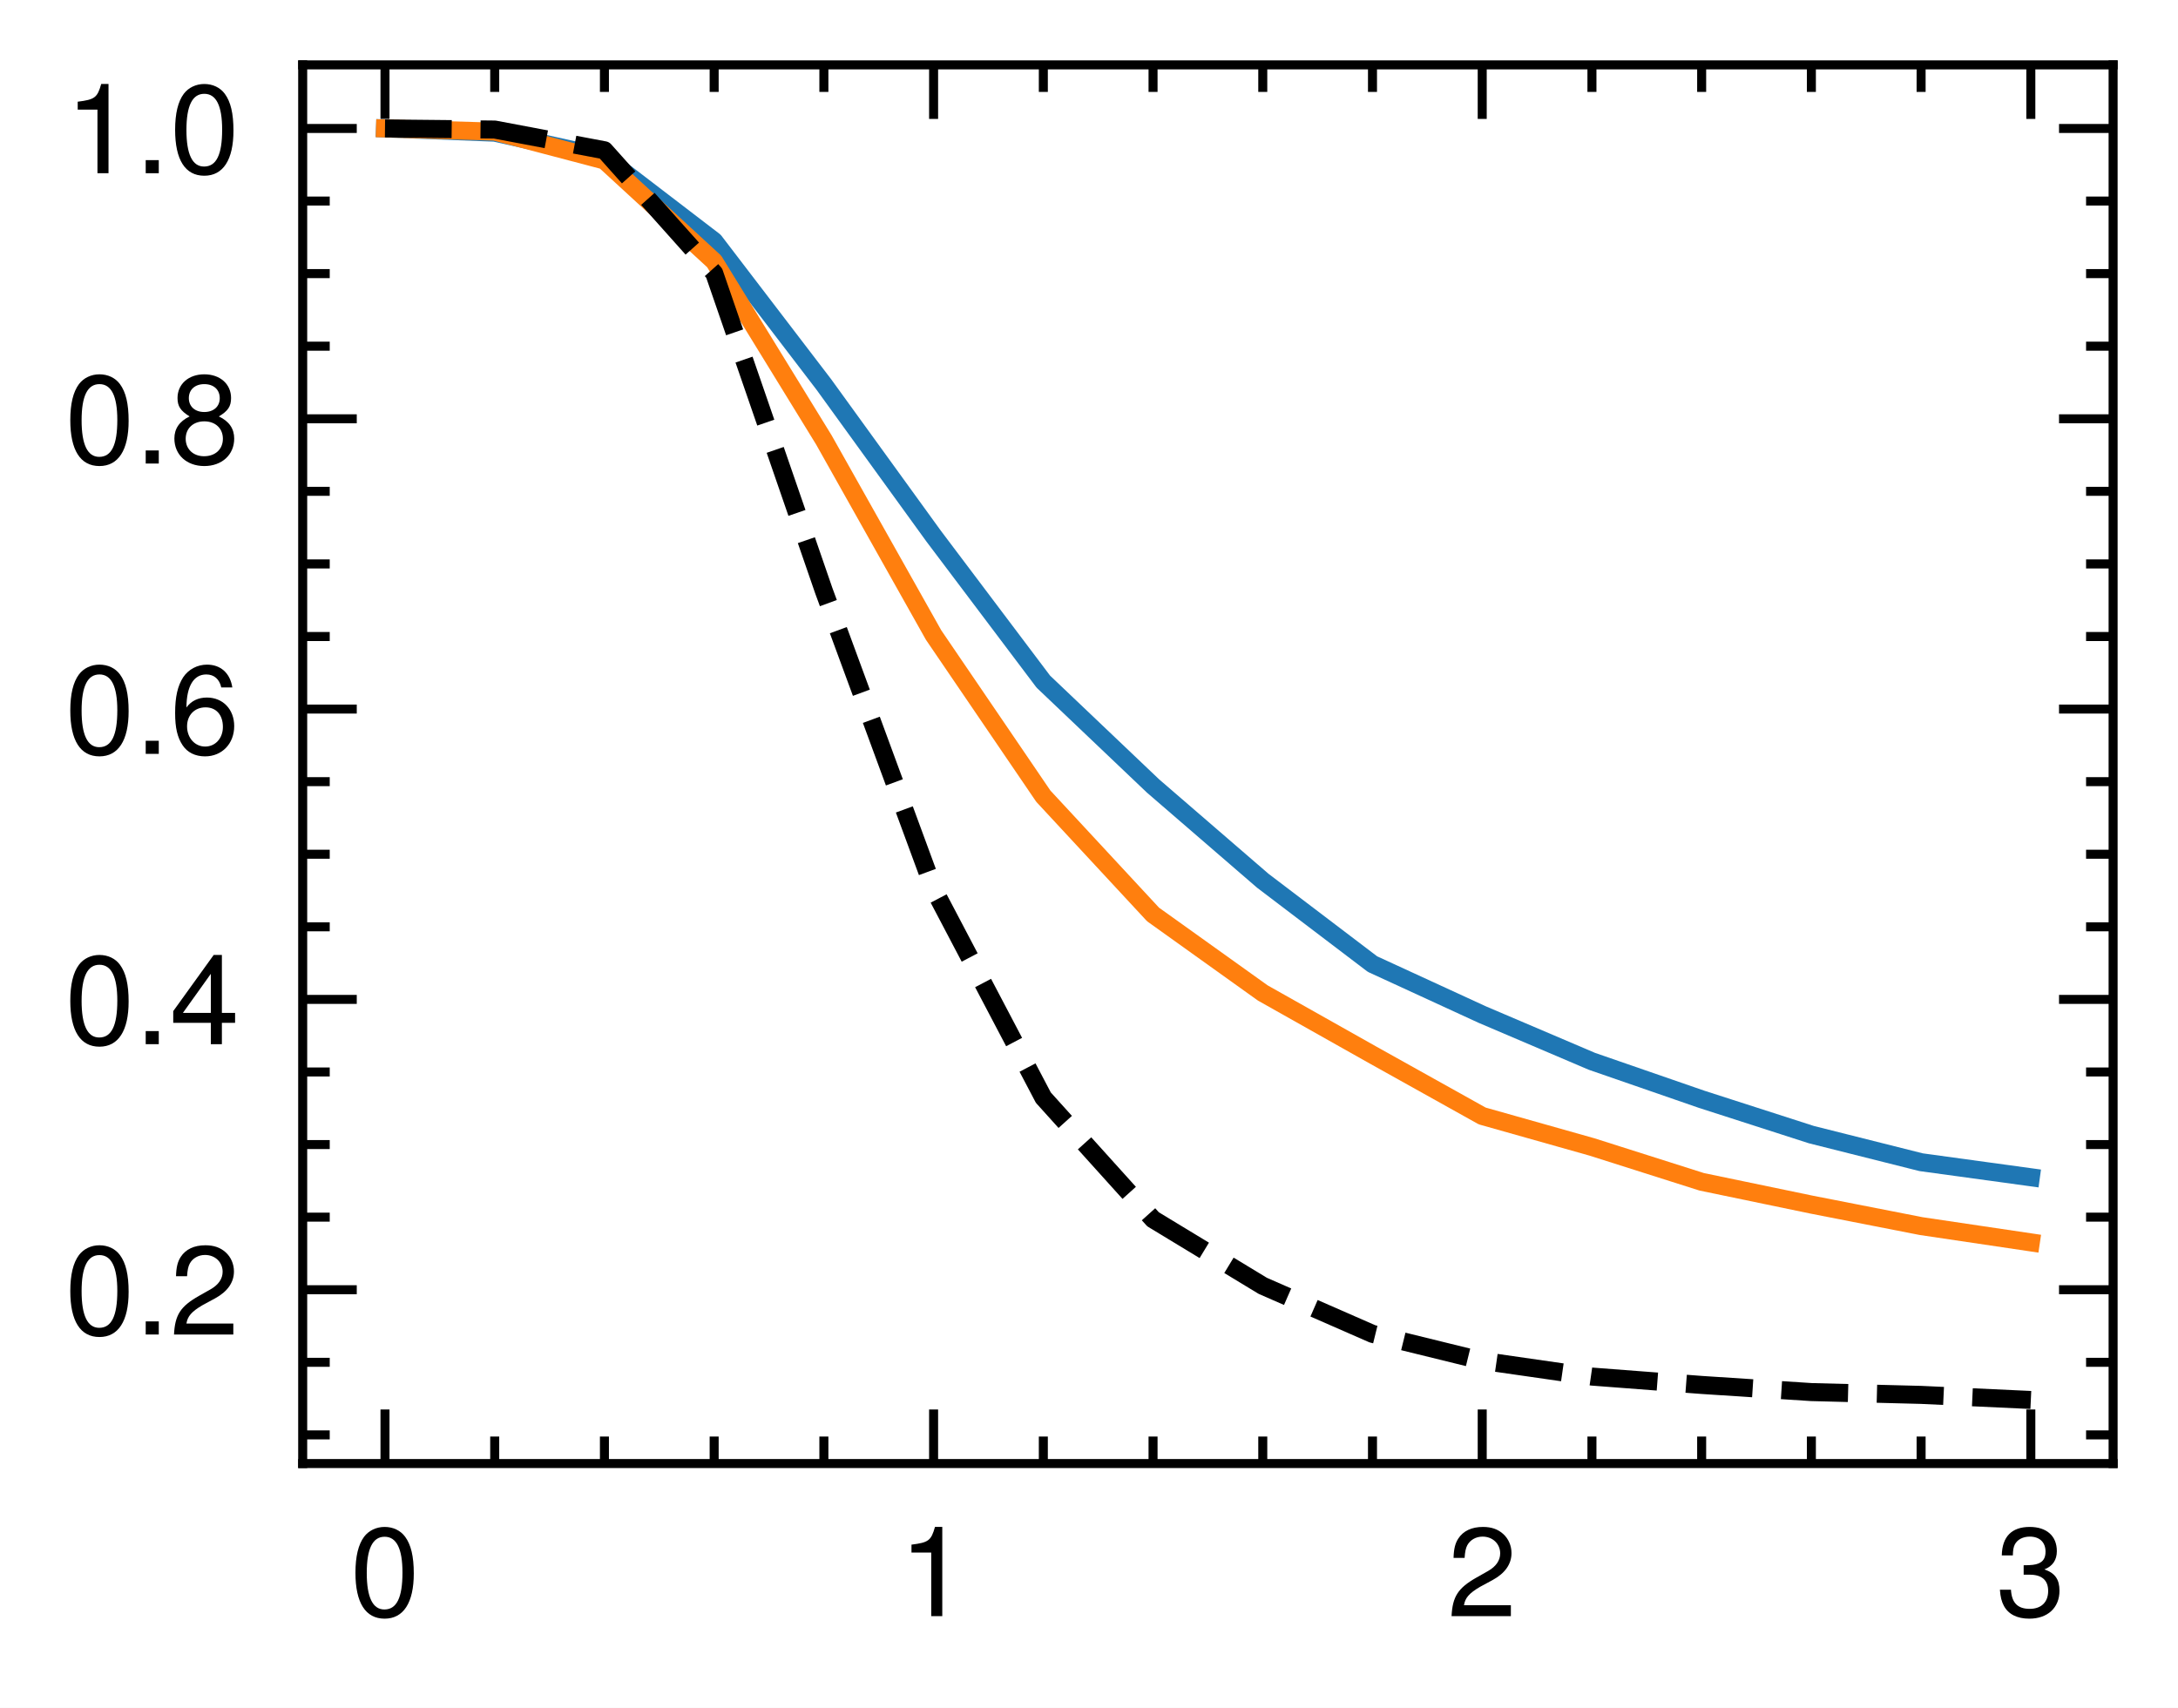
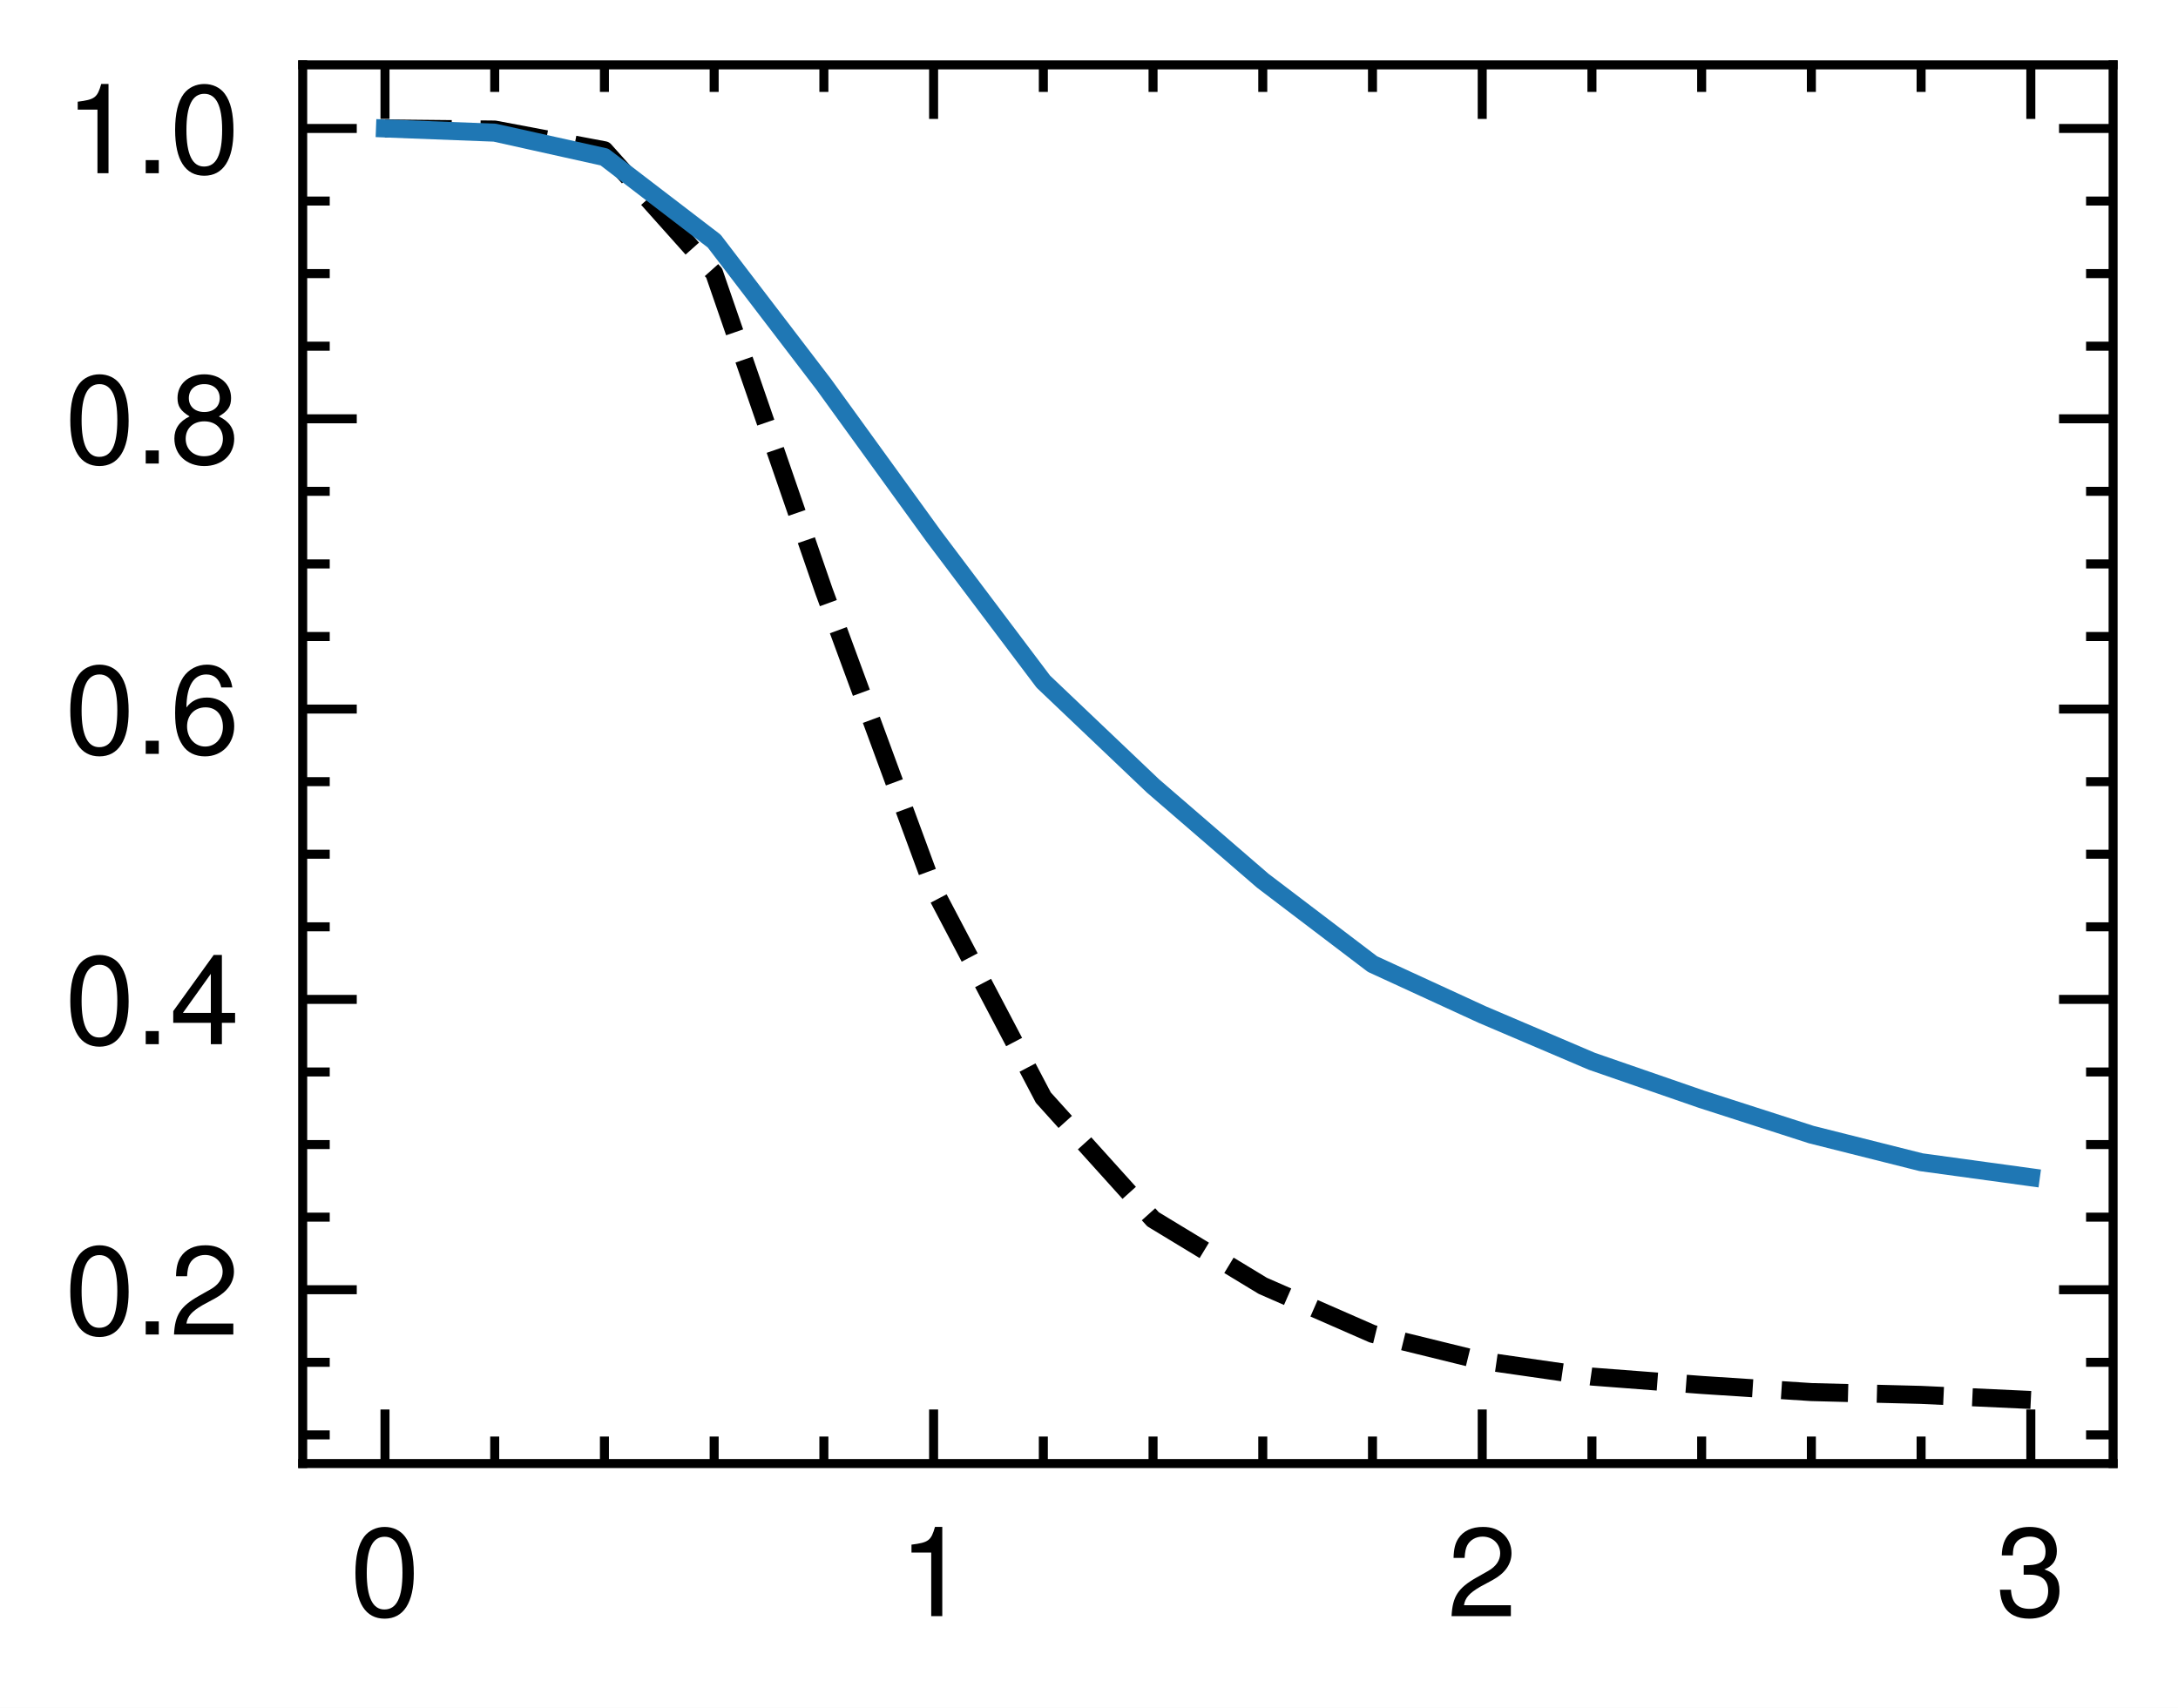
<svg xmlns="http://www.w3.org/2000/svg" xmlns:xlink="http://www.w3.org/1999/xlink" height="94.77pt" version="1.1" viewBox="0 0 120.833 94.77" width="120.833pt">
  <defs>
    <style type="text/css">*{stroke-linecap:butt;stroke-linejoin:round;}</style>
  </defs>
  <g id="figure_1">
    <g id="patch_1">
      <path d="M 0 94.77  L 120.833 94.77  L 120.833 0  L 0 0  z " style="fill:#ffffff;" />
    </g>
    <g id="axes_1">
      <g id="patch_2">
        <path d="M 16.793 81.216  L 117.233 81.216  L 117.233 3.6  L 16.793 3.6  z " style="fill:#ffffff;" />
      </g>
      <g id="matplotlib.axis_1">
        <g id="xtick_1">
          <g id="line2d_1">
            <defs>
-               <path d="M 0 0  L 0 -3  " id="mddffb9b63e" style="stroke:#000000;stroke-width:0.5;" />
-             </defs>
-             <g>
-               <use style="stroke:#000000;stroke-width:0.5;" x="21.359" xlink:href="#mddffb9b63e" y="81.216" />
+               <path d="M 0 0  L 0 -3  " id="md9267e9eee" style="stroke:#000000;stroke-width:0.5;" />
+             </defs>
+             <g>
+               <use style="stroke:#000000;stroke-width:0.5;" x="21.359" xlink:href="#md9267e9eee" y="81.216" />
            </g>
          </g>
          <g id="line2d_2">
            <defs>
-               <path d="M 0 0  L 0 3  " id="mcacdb6a538" style="stroke:#000000;stroke-width:0.5;" />
-             </defs>
-             <g>
-               <use style="stroke:#000000;stroke-width:0.5;" x="21.359" xlink:href="#mcacdb6a538" y="3.6" />
+               <path d="M 0 0  L 0 3  " id="m4c5aa23179" style="stroke:#000000;stroke-width:0.5;" />
+             </defs>
+             <g>
+               <use style="stroke:#000000;stroke-width:0.5;" x="21.359" xlink:href="#m4c5aa23179" y="3.6" />
            </g>
          </g>
          <g id="text_1">
            <g transform="translate(19.42023 89.68482)scale(0.07 -0.07)">
              <defs>
                <path d="M 1760 4544  C 1338 4544 954 4360 717 4046  C 422 3651 275 3044 275 2208  C 275 683 787 -128 1760 -128  C 2720 -128 3245 683 3245 2170  C 3245 3050 3104 3638 2803 4046  C 2566 4366 2189 4544 1760 4544  z M 1760 4044  C 2368 4044 2669 3432 2669 2221  C 2669 939 2374 340 1747 340  C 1152 340 851 965 851 2202  C 851 3438 1152 4044 1760 4044  z " id="NimbusSanL-Regu-30" transform="scale(0.015625)" />
              </defs>
              <use transform="scale(0.996264)" xlink:href="#NimbusSanL-Regu-30" />
            </g>
          </g>
        </g>
        <g id="xtick_2">
          <g id="line2d_3">
            <g>
-               <use style="stroke:#000000;stroke-width:0.5;" x="51.795" xlink:href="#mddffb9b63e" y="81.216" />
+               <use style="stroke:#000000;stroke-width:0.5;" x="51.795" xlink:href="#md9267e9eee" y="81.216" />
            </g>
          </g>
          <g id="line2d_4">
            <g>
-               <use style="stroke:#000000;stroke-width:0.5;" x="51.795" xlink:href="#mcacdb6a538" y="3.6" />
+               <use style="stroke:#000000;stroke-width:0.5;" x="51.795" xlink:href="#m4c5aa23179" y="3.6" />
            </g>
          </g>
          <g id="text_2">
            <g transform="translate(49.85659 89.68482)scale(0.07 -0.07)">
              <defs>
                <path d="M 1658 3238  L 1658 0  L 2221 0  L 2221 4545  L 1850 4545  C 1651 3847 1523 3751 653 3642  L 653 3238  L 1658 3238  z " id="NimbusSanL-Regu-31" transform="scale(0.015625)" />
              </defs>
              <use transform="scale(0.996264)" xlink:href="#NimbusSanL-Regu-31" />
            </g>
          </g>
        </g>
        <g id="xtick_3">
          <g id="line2d_5">
            <g>
-               <use style="stroke:#000000;stroke-width:0.5;" x="82.232" xlink:href="#mddffb9b63e" y="81.216" />
+               <use style="stroke:#000000;stroke-width:0.5;" x="82.232" xlink:href="#md9267e9eee" y="81.216" />
            </g>
          </g>
          <g id="line2d_6">
            <g>
-               <use style="stroke:#000000;stroke-width:0.5;" x="82.232" xlink:href="#mcacdb6a538" y="3.6" />
+               <use style="stroke:#000000;stroke-width:0.5;" x="82.232" xlink:href="#m4c5aa23179" y="3.6" />
            </g>
          </g>
          <g id="text_3">
            <g transform="translate(80.29295 89.68482)scale(0.07 -0.07)">
              <defs>
                <path d="M 3238 558  L 851 558  C 909 930 1114 1167 1670 1494  L 2310 1840  C 2944 2186 3270 2653 3270 3211  C 3270 3589 3117 3942 2848 4185  C 2579 4429 2246 4544 1818 4544  C 1242 4544 813 4339 563 3955  C 403 3711 333 3429 320 2967  L 883 2967  C 902 3275 941 3461 1018 3608  C 1165 3884 1459 4051 1798 4051  C 2310 4051 2694 3685 2694 3198  C 2694 2839 2483 2531 2080 2301  L 1491 1968  C 544 1430 269 1000 218 0  L 3238 0  L 3238 558  z " id="NimbusSanL-Regu-32" transform="scale(0.015625)" />
              </defs>
              <use transform="scale(0.996264)" xlink:href="#NimbusSanL-Regu-32" />
            </g>
          </g>
        </g>
        <g id="xtick_4">
          <g id="line2d_7">
            <g>
-               <use style="stroke:#000000;stroke-width:0.5;" x="112.668" xlink:href="#mddffb9b63e" y="81.216" />
+               <use style="stroke:#000000;stroke-width:0.5;" x="112.668" xlink:href="#md9267e9eee" y="81.216" />
            </g>
          </g>
          <g id="line2d_8">
            <g>
-               <use style="stroke:#000000;stroke-width:0.5;" x="112.668" xlink:href="#mcacdb6a538" y="3.6" />
+               <use style="stroke:#000000;stroke-width:0.5;" x="112.668" xlink:href="#m4c5aa23179" y="3.6" />
            </g>
          </g>
          <g id="text_4">
            <g transform="translate(110.7293 89.68482)scale(0.07 -0.07)">
              <defs>
                <path d="M 1414 2112  L 1485 2112  L 1722 2112  C 2342 2112 2662 1830 2662 1284  C 2662 712 2310 372 1722 372  C 1107 372 806 681 768 1345  L 205 1345  C 230 978 294 740 403 534  C 634 97 1082 -128 1702 -128  C 2637 -128 3238 431 3238 1293  C 3238 1872 3014 2194 2470 2381  C 2893 2546 3104 2862 3104 3311  C 3104 4082 2586 4544 1722 4544  C 806 4544 320 4050 301 3095  L 864 3095  C 870 3366 896 3517 966 3655  C 1094 3900 1376 4051 1728 4051  C 2227 4051 2528 3760 2528 3287  C 2528 2971 2413 2781 2163 2681  C 2010 2618 1811 2592 1414 2592  L 1414 2112  z " id="NimbusSanL-Regu-33" transform="scale(0.015625)" />
              </defs>
              <use transform="scale(0.996264)" xlink:href="#NimbusSanL-Regu-33" />
            </g>
          </g>
        </g>
        <g id="xtick_5">
          <g id="line2d_9">
            <defs>
-               <path d="M 0 0  L 0 -1.5  " id="m9dd62f037f" style="stroke:#000000;stroke-width:0.5;" />
-             </defs>
-             <g>
-               <use style="stroke:#000000;stroke-width:0.5;" x="27.446" xlink:href="#m9dd62f037f" y="81.216" />
+               <path d="M 0 0  L 0 -1.5  " id="m13b3de1d61" style="stroke:#000000;stroke-width:0.5;" />
+             </defs>
+             <g>
+               <use style="stroke:#000000;stroke-width:0.5;" x="27.446" xlink:href="#m13b3de1d61" y="81.216" />
            </g>
          </g>
          <g id="line2d_10">
            <defs>
-               <path d="M 0 0  L 0 1.5  " id="mf9a455aa5f" style="stroke:#000000;stroke-width:0.5;" />
-             </defs>
-             <g>
-               <use style="stroke:#000000;stroke-width:0.5;" x="27.446" xlink:href="#mf9a455aa5f" y="3.6" />
+               <path d="M 0 0  L 0 1.5  " id="m2263c18161" style="stroke:#000000;stroke-width:0.5;" />
+             </defs>
+             <g>
+               <use style="stroke:#000000;stroke-width:0.5;" x="27.446" xlink:href="#m2263c18161" y="3.6" />
            </g>
          </g>
        </g>
        <g id="xtick_6">
          <g id="line2d_11">
            <g>
-               <use style="stroke:#000000;stroke-width:0.5;" x="33.533" xlink:href="#m9dd62f037f" y="81.216" />
+               <use style="stroke:#000000;stroke-width:0.5;" x="33.533" xlink:href="#m13b3de1d61" y="81.216" />
            </g>
          </g>
          <g id="line2d_12">
            <g>
-               <use style="stroke:#000000;stroke-width:0.5;" x="33.533" xlink:href="#mf9a455aa5f" y="3.6" />
+               <use style="stroke:#000000;stroke-width:0.5;" x="33.533" xlink:href="#m2263c18161" y="3.6" />
            </g>
          </g>
        </g>
        <g id="xtick_7">
          <g id="line2d_13">
            <g>
-               <use style="stroke:#000000;stroke-width:0.5;" x="39.621" xlink:href="#m9dd62f037f" y="81.216" />
+               <use style="stroke:#000000;stroke-width:0.5;" x="39.621" xlink:href="#m13b3de1d61" y="81.216" />
            </g>
          </g>
          <g id="line2d_14">
            <g>
-               <use style="stroke:#000000;stroke-width:0.5;" x="39.621" xlink:href="#mf9a455aa5f" y="3.6" />
+               <use style="stroke:#000000;stroke-width:0.5;" x="39.621" xlink:href="#m2263c18161" y="3.6" />
            </g>
          </g>
        </g>
        <g id="xtick_8">
          <g id="line2d_15">
            <g>
-               <use style="stroke:#000000;stroke-width:0.5;" x="45.708" xlink:href="#m9dd62f037f" y="81.216" />
+               <use style="stroke:#000000;stroke-width:0.5;" x="45.708" xlink:href="#m13b3de1d61" y="81.216" />
            </g>
          </g>
          <g id="line2d_16">
            <g>
-               <use style="stroke:#000000;stroke-width:0.5;" x="45.708" xlink:href="#mf9a455aa5f" y="3.6" />
+               <use style="stroke:#000000;stroke-width:0.5;" x="45.708" xlink:href="#m2263c18161" y="3.6" />
            </g>
          </g>
        </g>
        <g id="xtick_9">
          <g id="line2d_17">
            <g>
-               <use style="stroke:#000000;stroke-width:0.5;" x="57.883" xlink:href="#m9dd62f037f" y="81.216" />
+               <use style="stroke:#000000;stroke-width:0.5;" x="57.883" xlink:href="#m13b3de1d61" y="81.216" />
            </g>
          </g>
          <g id="line2d_18">
            <g>
-               <use style="stroke:#000000;stroke-width:0.5;" x="57.883" xlink:href="#mf9a455aa5f" y="3.6" />
+               <use style="stroke:#000000;stroke-width:0.5;" x="57.883" xlink:href="#m2263c18161" y="3.6" />
            </g>
          </g>
        </g>
        <g id="xtick_10">
          <g id="line2d_19">
            <g>
-               <use style="stroke:#000000;stroke-width:0.5;" x="63.97" xlink:href="#m9dd62f037f" y="81.216" />
+               <use style="stroke:#000000;stroke-width:0.5;" x="63.97" xlink:href="#m13b3de1d61" y="81.216" />
            </g>
          </g>
          <g id="line2d_20">
            <g>
-               <use style="stroke:#000000;stroke-width:0.5;" x="63.97" xlink:href="#mf9a455aa5f" y="3.6" />
+               <use style="stroke:#000000;stroke-width:0.5;" x="63.97" xlink:href="#m2263c18161" y="3.6" />
            </g>
          </g>
        </g>
        <g id="xtick_11">
          <g id="line2d_21">
            <g>
-               <use style="stroke:#000000;stroke-width:0.5;" x="70.057" xlink:href="#m9dd62f037f" y="81.216" />
+               <use style="stroke:#000000;stroke-width:0.5;" x="70.057" xlink:href="#m13b3de1d61" y="81.216" />
            </g>
          </g>
          <g id="line2d_22">
            <g>
-               <use style="stroke:#000000;stroke-width:0.5;" x="70.057" xlink:href="#mf9a455aa5f" y="3.6" />
+               <use style="stroke:#000000;stroke-width:0.5;" x="70.057" xlink:href="#m2263c18161" y="3.6" />
            </g>
          </g>
        </g>
        <g id="xtick_12">
          <g id="line2d_23">
            <g>
-               <use style="stroke:#000000;stroke-width:0.5;" x="76.144" xlink:href="#m9dd62f037f" y="81.216" />
+               <use style="stroke:#000000;stroke-width:0.5;" x="76.144" xlink:href="#m13b3de1d61" y="81.216" />
            </g>
          </g>
          <g id="line2d_24">
            <g>
-               <use style="stroke:#000000;stroke-width:0.5;" x="76.144" xlink:href="#mf9a455aa5f" y="3.6" />
+               <use style="stroke:#000000;stroke-width:0.5;" x="76.144" xlink:href="#m2263c18161" y="3.6" />
            </g>
          </g>
        </g>
        <g id="xtick_13">
          <g id="line2d_25">
            <g>
-               <use style="stroke:#000000;stroke-width:0.5;" x="88.319" xlink:href="#m9dd62f037f" y="81.216" />
+               <use style="stroke:#000000;stroke-width:0.5;" x="88.319" xlink:href="#m13b3de1d61" y="81.216" />
            </g>
          </g>
          <g id="line2d_26">
            <g>
-               <use style="stroke:#000000;stroke-width:0.5;" x="88.319" xlink:href="#mf9a455aa5f" y="3.6" />
+               <use style="stroke:#000000;stroke-width:0.5;" x="88.319" xlink:href="#m2263c18161" y="3.6" />
            </g>
          </g>
        </g>
        <g id="xtick_14">
          <g id="line2d_27">
            <g>
-               <use style="stroke:#000000;stroke-width:0.5;" x="94.406" xlink:href="#m9dd62f037f" y="81.216" />
+               <use style="stroke:#000000;stroke-width:0.5;" x="94.406" xlink:href="#m13b3de1d61" y="81.216" />
            </g>
          </g>
          <g id="line2d_28">
            <g>
-               <use style="stroke:#000000;stroke-width:0.5;" x="94.406" xlink:href="#mf9a455aa5f" y="3.6" />
+               <use style="stroke:#000000;stroke-width:0.5;" x="94.406" xlink:href="#m2263c18161" y="3.6" />
            </g>
          </g>
        </g>
        <g id="xtick_15">
          <g id="line2d_29">
            <g>
-               <use style="stroke:#000000;stroke-width:0.5;" x="100.493" xlink:href="#m9dd62f037f" y="81.216" />
+               <use style="stroke:#000000;stroke-width:0.5;" x="100.493" xlink:href="#m13b3de1d61" y="81.216" />
            </g>
          </g>
          <g id="line2d_30">
            <g>
-               <use style="stroke:#000000;stroke-width:0.5;" x="100.493" xlink:href="#mf9a455aa5f" y="3.6" />
+               <use style="stroke:#000000;stroke-width:0.5;" x="100.493" xlink:href="#m2263c18161" y="3.6" />
            </g>
          </g>
        </g>
        <g id="xtick_16">
          <g id="line2d_31">
            <g>
-               <use style="stroke:#000000;stroke-width:0.5;" x="106.581" xlink:href="#m9dd62f037f" y="81.216" />
+               <use style="stroke:#000000;stroke-width:0.5;" x="106.581" xlink:href="#m13b3de1d61" y="81.216" />
            </g>
          </g>
          <g id="line2d_32">
            <g>
-               <use style="stroke:#000000;stroke-width:0.5;" x="106.581" xlink:href="#mf9a455aa5f" y="3.6" />
+               <use style="stroke:#000000;stroke-width:0.5;" x="106.581" xlink:href="#m2263c18161" y="3.6" />
            </g>
          </g>
        </g>
      </g>
      <g id="matplotlib.axis_2">
        <g id="ytick_1">
          <g id="line2d_33">
            <defs>
-               <path d="M 0 0  L 3 0  " id="m883cd6d28d" style="stroke:#000000;stroke-width:0.5;" />
-             </defs>
-             <g>
-               <use style="stroke:#000000;stroke-width:0.5;" x="16.793" xlink:href="#m883cd6d28d" y="71.57" />
+               <path d="M 0 0  L 3 0  " id="m7892519d2d" style="stroke:#000000;stroke-width:0.5;" />
+             </defs>
+             <g>
+               <use style="stroke:#000000;stroke-width:0.5;" x="16.793" xlink:href="#m7892519d2d" y="71.57" />
            </g>
          </g>
          <g id="line2d_34">
            <defs>
-               <path d="M 0 0  L -3 0  " id="m9e7a769ccb" style="stroke:#000000;stroke-width:0.5;" />
-             </defs>
-             <g>
-               <use style="stroke:#000000;stroke-width:0.5;" x="117.233" xlink:href="#m9e7a769ccb" y="71.57" />
+               <path d="M 0 0  L -3 0  " id="mfa9b7ac6db" style="stroke:#000000;stroke-width:0.5;" />
+             </defs>
+             <g>
+               <use style="stroke:#000000;stroke-width:0.5;" x="117.233" xlink:href="#mfa9b7ac6db" y="71.57" />
            </g>
          </g>
          <g id="text_5">
            <g transform="translate(3.6 74.05474)scale(0.07 -0.07)">
              <defs>
                <path d="M 1222 667  L 557 667  L 557 0  L 1222 0  L 1222 667  z " id="NimbusSanL-Regu-2e" transform="scale(0.015625)" />
              </defs>
              <use transform="scale(0.996264)" xlink:href="#NimbusSanL-Regu-30" />
              <use transform="translate(55.39168 0)scale(0.996264)" xlink:href="#NimbusSanL-Regu-2e" />
              <use transform="translate(83.08685 0)scale(0.996264)" xlink:href="#NimbusSanL-Regu-32" />
            </g>
          </g>
        </g>
        <g id="ytick_2">
          <g id="line2d_35">
            <g>
-               <use style="stroke:#000000;stroke-width:0.5;" x="16.793" xlink:href="#m883cd6d28d" y="55.46" />
+               <use style="stroke:#000000;stroke-width:0.5;" x="16.793" xlink:href="#m7892519d2d" y="55.46" />
            </g>
          </g>
          <g id="line2d_36">
            <g>
-               <use style="stroke:#000000;stroke-width:0.5;" x="117.233" xlink:href="#m9e7a769ccb" y="55.46" />
+               <use style="stroke:#000000;stroke-width:0.5;" x="117.233" xlink:href="#mfa9b7ac6db" y="55.46" />
            </g>
          </g>
          <g id="text_6">
            <g transform="translate(3.6 57.94416)scale(0.07 -0.07)">
              <defs>
                <path d="M 2093 1088  L 2093 0  L 2656 0  L 2656 1088  L 3328 1088  L 3328 1594  L 2656 1594  L 2656 4545  L 2240 4545  L 179 1684  L 179 1088  L 2093 1088  z M 2093 1594  L 672 1594  L 2093 3583  L 2093 1594  z " id="NimbusSanL-Regu-34" transform="scale(0.015625)" />
              </defs>
              <use transform="scale(0.996264)" xlink:href="#NimbusSanL-Regu-30" />
              <use transform="translate(55.39168 0)scale(0.996264)" xlink:href="#NimbusSanL-Regu-2e" />
              <use transform="translate(83.08685 0)scale(0.996264)" xlink:href="#NimbusSanL-Regu-34" />
            </g>
          </g>
        </g>
        <g id="ytick_3">
          <g id="line2d_37">
            <g>
-               <use style="stroke:#000000;stroke-width:0.5;" x="16.793" xlink:href="#m883cd6d28d" y="39.349" />
+               <use style="stroke:#000000;stroke-width:0.5;" x="16.793" xlink:href="#m7892519d2d" y="39.349" />
            </g>
          </g>
          <g id="line2d_38">
            <g>
-               <use style="stroke:#000000;stroke-width:0.5;" x="117.233" xlink:href="#m9e7a769ccb" y="39.349" />
+               <use style="stroke:#000000;stroke-width:0.5;" x="117.233" xlink:href="#mfa9b7ac6db" y="39.349" />
            </g>
          </g>
          <g id="text_7">
            <g transform="translate(3.6 41.83358)scale(0.07 -0.07)">
              <defs>
                <path d="M 3187 3382  C 3078 4111 2592 4544 1901 4544  C 1402 4544 954 4302 685 3900  C 403 3460 275 2904 275 2081  C 275 1321 390 836 659 434  C 902 69 1299 -128 1798 -128  C 2662 -128 3283 518 3283 1415  C 3283 2268 2707 2868 1894 2868  C 1446 2868 1094 2695 851 2362  C 858 3444 1216 4044 1862 4044  C 2259 4044 2534 3803 2624 3382  L 3187 3382  z M 1824 2368  C 2368 2368 2707 1986 2707 1370  C 2707 793 2323 372 1805 372  C 1280 372 883 813 883 1402  C 883 1973 1267 2368 1824 2368  z " id="NimbusSanL-Regu-36" transform="scale(0.015625)" />
              </defs>
              <use transform="scale(0.996264)" xlink:href="#NimbusSanL-Regu-30" />
              <use transform="translate(55.39168 0)scale(0.996264)" xlink:href="#NimbusSanL-Regu-2e" />
              <use transform="translate(83.08685 0)scale(0.996264)" xlink:href="#NimbusSanL-Regu-36" />
            </g>
          </g>
        </g>
        <g id="ytick_4">
          <g id="line2d_39">
            <g>
-               <use style="stroke:#000000;stroke-width:0.5;" x="16.793" xlink:href="#m883cd6d28d" y="23.239" />
+               <use style="stroke:#000000;stroke-width:0.5;" x="16.793" xlink:href="#m7892519d2d" y="23.239" />
            </g>
          </g>
          <g id="line2d_40">
            <g>
-               <use style="stroke:#000000;stroke-width:0.5;" x="117.233" xlink:href="#m9e7a769ccb" y="23.239" />
+               <use style="stroke:#000000;stroke-width:0.5;" x="117.233" xlink:href="#mfa9b7ac6db" y="23.239" />
            </g>
          </g>
          <g id="text_8">
            <g transform="translate(3.6 25.723)scale(0.07 -0.07)">
              <defs>
                <path d="M 2502 2399  C 2970 2680 3123 2910 3123 3338  C 3123 4046 2566 4544 1760 4544  C 960 4544 397 4046 397 3338  C 397 2917 550 2687 1011 2399  C 493 2150 237 1774 237 1276  C 237 446 864 -128 1760 -128  C 2656 -128 3283 447 3283 1270  C 3283 1774 3027 2150 2502 2399  z M 1760 4044  C 2240 4044 2547 3764 2547 3325  C 2547 2904 2234 2624 1760 2624  C 1286 2624 973 2904 973 3331  C 973 3764 1286 4044 1760 4044  z M 1760 2149  C 2323 2149 2707 1792 2707 1263  C 2707 729 2323 372 1747 372  C 1197 372 813 735 813 1263  C 813 1792 1197 2149 1760 2149  z " id="NimbusSanL-Regu-38" transform="scale(0.015625)" />
              </defs>
              <use transform="scale(0.996264)" xlink:href="#NimbusSanL-Regu-30" />
              <use transform="translate(55.39168 0)scale(0.996264)" xlink:href="#NimbusSanL-Regu-2e" />
              <use transform="translate(83.08685 0)scale(0.996264)" xlink:href="#NimbusSanL-Regu-38" />
            </g>
          </g>
        </g>
        <g id="ytick_5">
          <g id="line2d_41">
            <g>
-               <use style="stroke:#000000;stroke-width:0.5;" x="16.793" xlink:href="#m883cd6d28d" y="7.128" />
+               <use style="stroke:#000000;stroke-width:0.5;" x="16.793" xlink:href="#m7892519d2d" y="7.128" />
            </g>
          </g>
          <g id="line2d_42">
            <g>
-               <use style="stroke:#000000;stroke-width:0.5;" x="117.233" xlink:href="#m9e7a769ccb" y="7.128" />
+               <use style="stroke:#000000;stroke-width:0.5;" x="117.233" xlink:href="#mfa9b7ac6db" y="7.128" />
            </g>
          </g>
          <g id="text_9">
            <g transform="translate(3.6 9.612412)scale(0.07 -0.07)">
              <use transform="scale(0.996264)" xlink:href="#NimbusSanL-Regu-31" />
              <use transform="translate(55.39168 0)scale(0.996264)" xlink:href="#NimbusSanL-Regu-2e" />
              <use transform="translate(83.08685 0)scale(0.996264)" xlink:href="#NimbusSanL-Regu-30" />
            </g>
          </g>
        </g>
        <g id="ytick_6">
          <g id="line2d_43">
            <defs>
-               <path d="M 0 0  L 1.5 0  " id="m94fae9f904" style="stroke:#000000;stroke-width:0.5;" />
-             </defs>
-             <g>
-               <use style="stroke:#000000;stroke-width:0.5;" x="16.793" xlink:href="#m94fae9f904" y="79.626" />
+               <path d="M 0 0  L 1.5 0  " id="m35dc31e733" style="stroke:#000000;stroke-width:0.5;" />
+             </defs>
+             <g>
+               <use style="stroke:#000000;stroke-width:0.5;" x="16.793" xlink:href="#m35dc31e733" y="79.626" />
            </g>
          </g>
          <g id="line2d_44">
            <defs>
-               <path d="M 0 0  L -1.5 0  " id="m7f1e35bf4d" style="stroke:#000000;stroke-width:0.5;" />
-             </defs>
-             <g>
-               <use style="stroke:#000000;stroke-width:0.5;" x="117.233" xlink:href="#m7f1e35bf4d" y="79.626" />
+               <path d="M 0 0  L -1.5 0  " id="m591dfe196c" style="stroke:#000000;stroke-width:0.5;" />
+             </defs>
+             <g>
+               <use style="stroke:#000000;stroke-width:0.5;" x="117.233" xlink:href="#m591dfe196c" y="79.626" />
            </g>
          </g>
        </g>
        <g id="ytick_7">
          <g id="line2d_45">
            <g>
-               <use style="stroke:#000000;stroke-width:0.5;" x="16.793" xlink:href="#m94fae9f904" y="75.598" />
+               <use style="stroke:#000000;stroke-width:0.5;" x="16.793" xlink:href="#m35dc31e733" y="75.598" />
            </g>
          </g>
          <g id="line2d_46">
            <g>
-               <use style="stroke:#000000;stroke-width:0.5;" x="117.233" xlink:href="#m7f1e35bf4d" y="75.598" />
+               <use style="stroke:#000000;stroke-width:0.5;" x="117.233" xlink:href="#m591dfe196c" y="75.598" />
            </g>
          </g>
        </g>
        <g id="ytick_8">
          <g id="line2d_47">
            <g>
-               <use style="stroke:#000000;stroke-width:0.5;" x="16.793" xlink:href="#m94fae9f904" y="67.543" />
+               <use style="stroke:#000000;stroke-width:0.5;" x="16.793" xlink:href="#m35dc31e733" y="67.543" />
            </g>
          </g>
          <g id="line2d_48">
            <g>
-               <use style="stroke:#000000;stroke-width:0.5;" x="117.233" xlink:href="#m7f1e35bf4d" y="67.543" />
+               <use style="stroke:#000000;stroke-width:0.5;" x="117.233" xlink:href="#m591dfe196c" y="67.543" />
            </g>
          </g>
        </g>
        <g id="ytick_9">
          <g id="line2d_49">
            <g>
-               <use style="stroke:#000000;stroke-width:0.5;" x="16.793" xlink:href="#m94fae9f904" y="63.515" />
+               <use style="stroke:#000000;stroke-width:0.5;" x="16.793" xlink:href="#m35dc31e733" y="63.515" />
            </g>
          </g>
          <g id="line2d_50">
            <g>
-               <use style="stroke:#000000;stroke-width:0.5;" x="117.233" xlink:href="#m7f1e35bf4d" y="63.515" />
+               <use style="stroke:#000000;stroke-width:0.5;" x="117.233" xlink:href="#m591dfe196c" y="63.515" />
            </g>
          </g>
        </g>
        <g id="ytick_10">
          <g id="line2d_51">
            <g>
-               <use style="stroke:#000000;stroke-width:0.5;" x="16.793" xlink:href="#m94fae9f904" y="59.487" />
+               <use style="stroke:#000000;stroke-width:0.5;" x="16.793" xlink:href="#m35dc31e733" y="59.487" />
            </g>
          </g>
          <g id="line2d_52">
            <g>
-               <use style="stroke:#000000;stroke-width:0.5;" x="117.233" xlink:href="#m7f1e35bf4d" y="59.487" />
+               <use style="stroke:#000000;stroke-width:0.5;" x="117.233" xlink:href="#m591dfe196c" y="59.487" />
            </g>
          </g>
        </g>
        <g id="ytick_11">
          <g id="line2d_53">
            <g>
-               <use style="stroke:#000000;stroke-width:0.5;" x="16.793" xlink:href="#m94fae9f904" y="51.432" />
+               <use style="stroke:#000000;stroke-width:0.5;" x="16.793" xlink:href="#m35dc31e733" y="51.432" />
            </g>
          </g>
          <g id="line2d_54">
            <g>
-               <use style="stroke:#000000;stroke-width:0.5;" x="117.233" xlink:href="#m7f1e35bf4d" y="51.432" />
+               <use style="stroke:#000000;stroke-width:0.5;" x="117.233" xlink:href="#m591dfe196c" y="51.432" />
            </g>
          </g>
        </g>
        <g id="ytick_12">
          <g id="line2d_55">
            <g>
-               <use style="stroke:#000000;stroke-width:0.5;" x="16.793" xlink:href="#m94fae9f904" y="47.404" />
+               <use style="stroke:#000000;stroke-width:0.5;" x="16.793" xlink:href="#m35dc31e733" y="47.404" />
            </g>
          </g>
          <g id="line2d_56">
            <g>
-               <use style="stroke:#000000;stroke-width:0.5;" x="117.233" xlink:href="#m7f1e35bf4d" y="47.404" />
+               <use style="stroke:#000000;stroke-width:0.5;" x="117.233" xlink:href="#m591dfe196c" y="47.404" />
            </g>
          </g>
        </g>
        <g id="ytick_13">
          <g id="line2d_57">
            <g>
-               <use style="stroke:#000000;stroke-width:0.5;" x="16.793" xlink:href="#m94fae9f904" y="43.377" />
+               <use style="stroke:#000000;stroke-width:0.5;" x="16.793" xlink:href="#m35dc31e733" y="43.377" />
            </g>
          </g>
          <g id="line2d_58">
            <g>
-               <use style="stroke:#000000;stroke-width:0.5;" x="117.233" xlink:href="#m7f1e35bf4d" y="43.377" />
+               <use style="stroke:#000000;stroke-width:0.5;" x="117.233" xlink:href="#m591dfe196c" y="43.377" />
            </g>
          </g>
        </g>
        <g id="ytick_14">
          <g id="line2d_59">
            <g>
-               <use style="stroke:#000000;stroke-width:0.5;" x="16.793" xlink:href="#m94fae9f904" y="35.322" />
+               <use style="stroke:#000000;stroke-width:0.5;" x="16.793" xlink:href="#m35dc31e733" y="35.322" />
            </g>
          </g>
          <g id="line2d_60">
            <g>
-               <use style="stroke:#000000;stroke-width:0.5;" x="117.233" xlink:href="#m7f1e35bf4d" y="35.322" />
+               <use style="stroke:#000000;stroke-width:0.5;" x="117.233" xlink:href="#m591dfe196c" y="35.322" />
            </g>
          </g>
        </g>
        <g id="ytick_15">
          <g id="line2d_61">
            <g>
-               <use style="stroke:#000000;stroke-width:0.5;" x="16.793" xlink:href="#m94fae9f904" y="31.294" />
+               <use style="stroke:#000000;stroke-width:0.5;" x="16.793" xlink:href="#m35dc31e733" y="31.294" />
            </g>
          </g>
          <g id="line2d_62">
            <g>
-               <use style="stroke:#000000;stroke-width:0.5;" x="117.233" xlink:href="#m7f1e35bf4d" y="31.294" />
+               <use style="stroke:#000000;stroke-width:0.5;" x="117.233" xlink:href="#m591dfe196c" y="31.294" />
            </g>
          </g>
        </g>
        <g id="ytick_16">
          <g id="line2d_63">
            <g>
-               <use style="stroke:#000000;stroke-width:0.5;" x="16.793" xlink:href="#m94fae9f904" y="27.266" />
+               <use style="stroke:#000000;stroke-width:0.5;" x="16.793" xlink:href="#m35dc31e733" y="27.266" />
            </g>
          </g>
          <g id="line2d_64">
            <g>
-               <use style="stroke:#000000;stroke-width:0.5;" x="117.233" xlink:href="#m7f1e35bf4d" y="27.266" />
+               <use style="stroke:#000000;stroke-width:0.5;" x="117.233" xlink:href="#m591dfe196c" y="27.266" />
            </g>
          </g>
        </g>
        <g id="ytick_17">
          <g id="line2d_65">
            <g>
-               <use style="stroke:#000000;stroke-width:0.5;" x="16.793" xlink:href="#m94fae9f904" y="19.211" />
+               <use style="stroke:#000000;stroke-width:0.5;" x="16.793" xlink:href="#m35dc31e733" y="19.211" />
            </g>
          </g>
          <g id="line2d_66">
            <g>
-               <use style="stroke:#000000;stroke-width:0.5;" x="117.233" xlink:href="#m7f1e35bf4d" y="19.211" />
+               <use style="stroke:#000000;stroke-width:0.5;" x="117.233" xlink:href="#m591dfe196c" y="19.211" />
            </g>
          </g>
        </g>
        <g id="ytick_18">
          <g id="line2d_67">
            <g>
-               <use style="stroke:#000000;stroke-width:0.5;" x="16.793" xlink:href="#m94fae9f904" y="15.183" />
+               <use style="stroke:#000000;stroke-width:0.5;" x="16.793" xlink:href="#m35dc31e733" y="15.183" />
            </g>
          </g>
          <g id="line2d_68">
            <g>
-               <use style="stroke:#000000;stroke-width:0.5;" x="117.233" xlink:href="#m7f1e35bf4d" y="15.183" />
+               <use style="stroke:#000000;stroke-width:0.5;" x="117.233" xlink:href="#m591dfe196c" y="15.183" />
            </g>
          </g>
        </g>
        <g id="ytick_19">
          <g id="line2d_69">
            <g>
-               <use style="stroke:#000000;stroke-width:0.5;" x="16.793" xlink:href="#m94fae9f904" y="11.156" />
+               <use style="stroke:#000000;stroke-width:0.5;" x="16.793" xlink:href="#m35dc31e733" y="11.156" />
            </g>
          </g>
          <g id="line2d_70">
            <g>
-               <use style="stroke:#000000;stroke-width:0.5;" x="117.233" xlink:href="#m7f1e35bf4d" y="11.156" />
+               <use style="stroke:#000000;stroke-width:0.5;" x="117.233" xlink:href="#m591dfe196c" y="11.156" />
            </g>
          </g>
        </g>
      </g>
      <g id="line2d_71">
-         <path clip-path="url(#p0bc0ccddab)" d="M 21.359 7.128  L 27.446 7.362  L 33.533 8.714  L 39.621 13.377  L 45.708 21.339  L 51.795 29.748  L 57.883 37.826  L 63.97 43.617  L 70.057 48.874  L 76.144 53.5  L 82.232 56.301  L 88.319 58.896  L 94.406 61.003  L 100.493 62.963  L 106.581 64.494  L 112.668 65.329  " style="fill:none;stroke:#1f77b4;stroke-linecap:square;" />
+         <path clip-path="url(#p71b1edc433)" d="M 21.359 7.128  L 27.446 7.189  L 33.533 8.338  L 39.621 15.154  L 45.708 32.792  L 51.795 49.326  L 57.883 60.91  L 63.97 67.662  L 70.057 71.354  L 76.144 74.019  L 82.232 75.515  L 88.319 76.39  L 94.406 76.854  L 100.493 77.25  L 106.581 77.406  L 112.668 77.688  " style="fill:none;stroke:#000000;stroke-dasharray:3.7,1.6;stroke-dashoffset:0;" />
      </g>
      <g id="line2d_72">
-         <path clip-path="url(#p0bc0ccddab)" d="M 21.359 7.128  L 27.446 7.303  L 33.533 8.906  L 39.621 14.507  L 45.708 24.413  L 51.795 35.24  L 57.883 44.182  L 63.97 50.746  L 70.057 55.102  L 76.144 58.531  L 82.232 61.928  L 88.319 63.647  L 94.406 65.581  L 100.493 66.846  L 106.581 68.039  L 112.668 68.943  " style="fill:none;stroke:#ff7f0e;stroke-linecap:square;" />
-       </g>
-       <g id="line2d_73">
-         <path clip-path="url(#p0bc0ccddab)" d="M 21.359 7.128  L 27.446 7.189  L 33.533 8.338  L 39.621 15.154  L 45.708 32.792  L 51.795 49.326  L 57.883 60.91  L 63.97 67.662  L 70.057 71.354  L 76.144 74.019  L 82.232 75.515  L 88.319 76.39  L 94.406 76.854  L 100.493 77.25  L 106.581 77.406  L 112.668 77.688  " style="fill:none;stroke:#000000;stroke-dasharray:3.7,1.6;stroke-dashoffset:0;" />
+         <path clip-path="url(#p71b1edc433)" d="M 21.359 7.128  L 27.446 7.362  L 33.533 8.714  L 39.621 13.377  L 45.708 21.339  L 51.795 29.748  L 57.883 37.826  L 63.97 43.617  L 70.057 48.874  L 76.144 53.5  L 82.232 56.301  L 88.319 58.896  L 94.406 61.003  L 100.493 62.963  L 106.581 64.494  L 112.668 65.329  " style="fill:none;stroke:#1f77b4;stroke-linecap:square;" />
      </g>
      <g id="patch_3">
        <path d="M 16.793 81.216  L 16.793 3.6  " style="fill:none;stroke:#000000;stroke-linecap:square;stroke-linejoin:miter;stroke-width:0.5;" />
      </g>
      <g id="patch_4">
        <path d="M 117.233 81.216  L 117.233 3.6  " style="fill:none;stroke:#000000;stroke-linecap:square;stroke-linejoin:miter;stroke-width:0.5;" />
      </g>
      <g id="patch_5">
        <path d="M 16.793 81.216  L 117.233 81.216  " style="fill:none;stroke:#000000;stroke-linecap:square;stroke-linejoin:miter;stroke-width:0.5;" />
      </g>
      <g id="patch_6">
        <path d="M 16.793 3.6  L 117.233 3.6  " style="fill:none;stroke:#000000;stroke-linecap:square;stroke-linejoin:miter;stroke-width:0.5;" />
      </g>
    </g>
  </g>
  <defs>
-     <clipPath id="p0bc0ccddab">
+     <clipPath id="p71b1edc433">
      <rect height="77.616" width="100.44" x="16.793" y="3.6" />
    </clipPath>
  </defs>
</svg>
